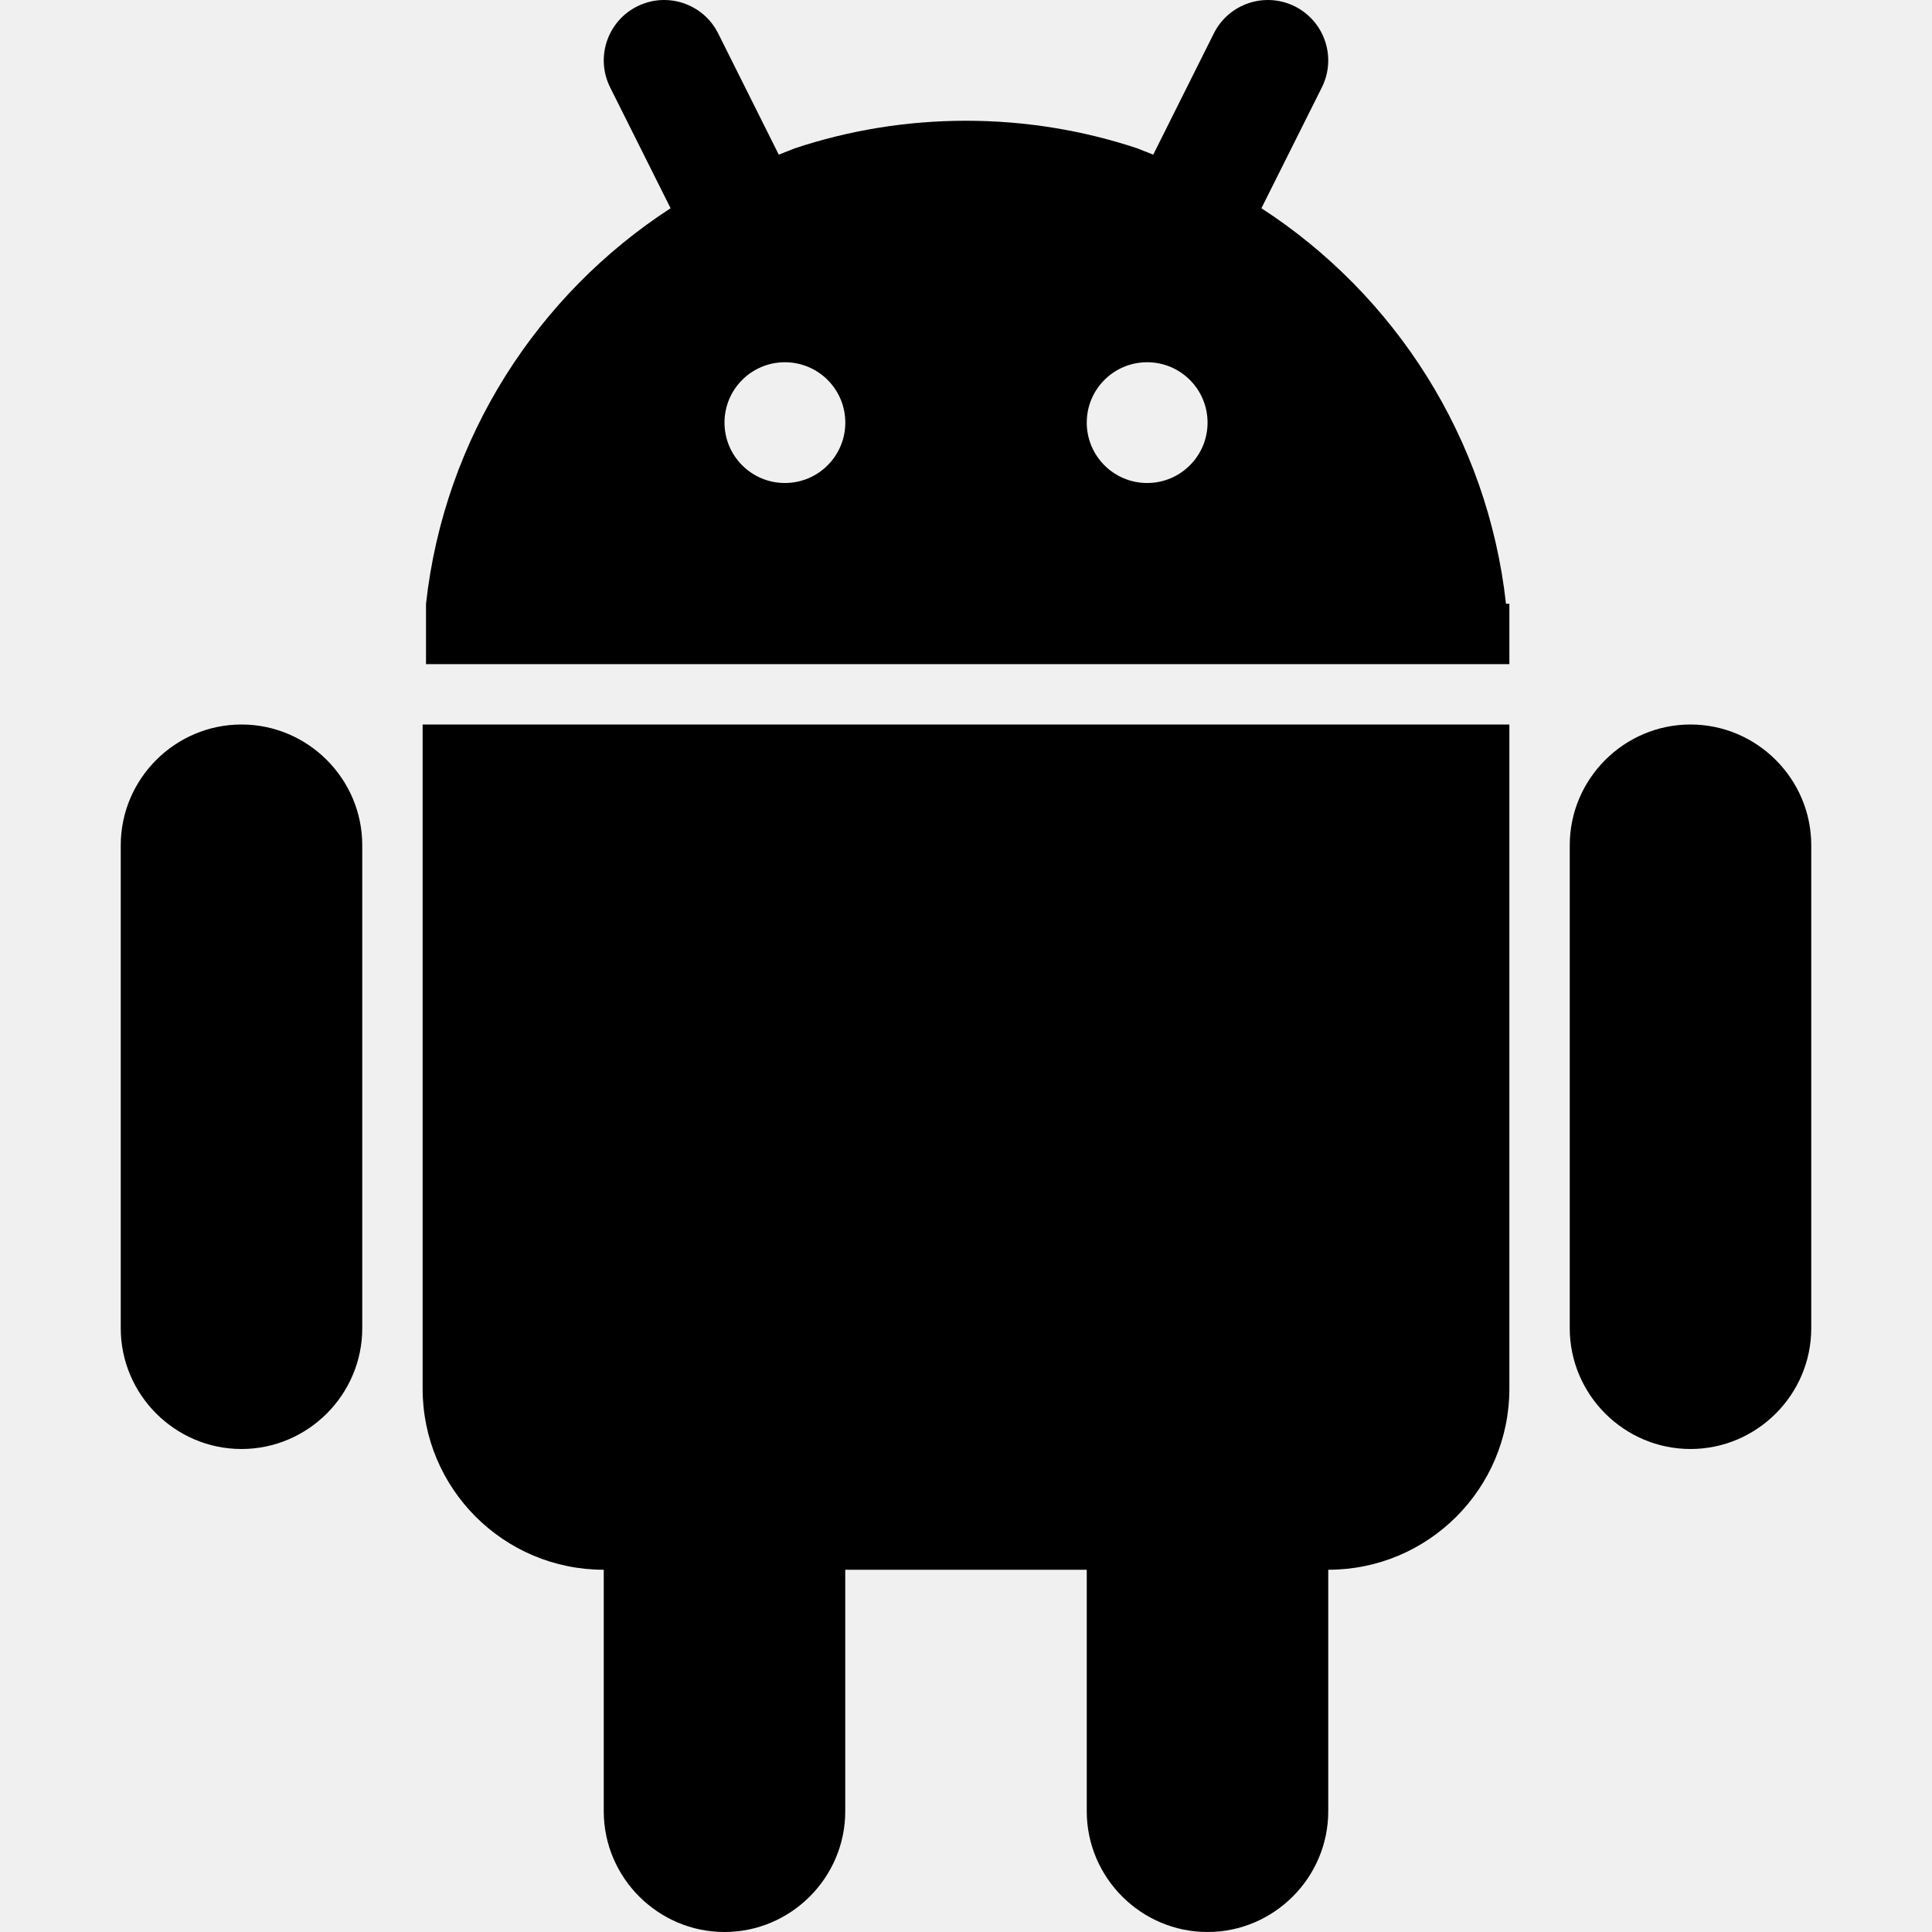
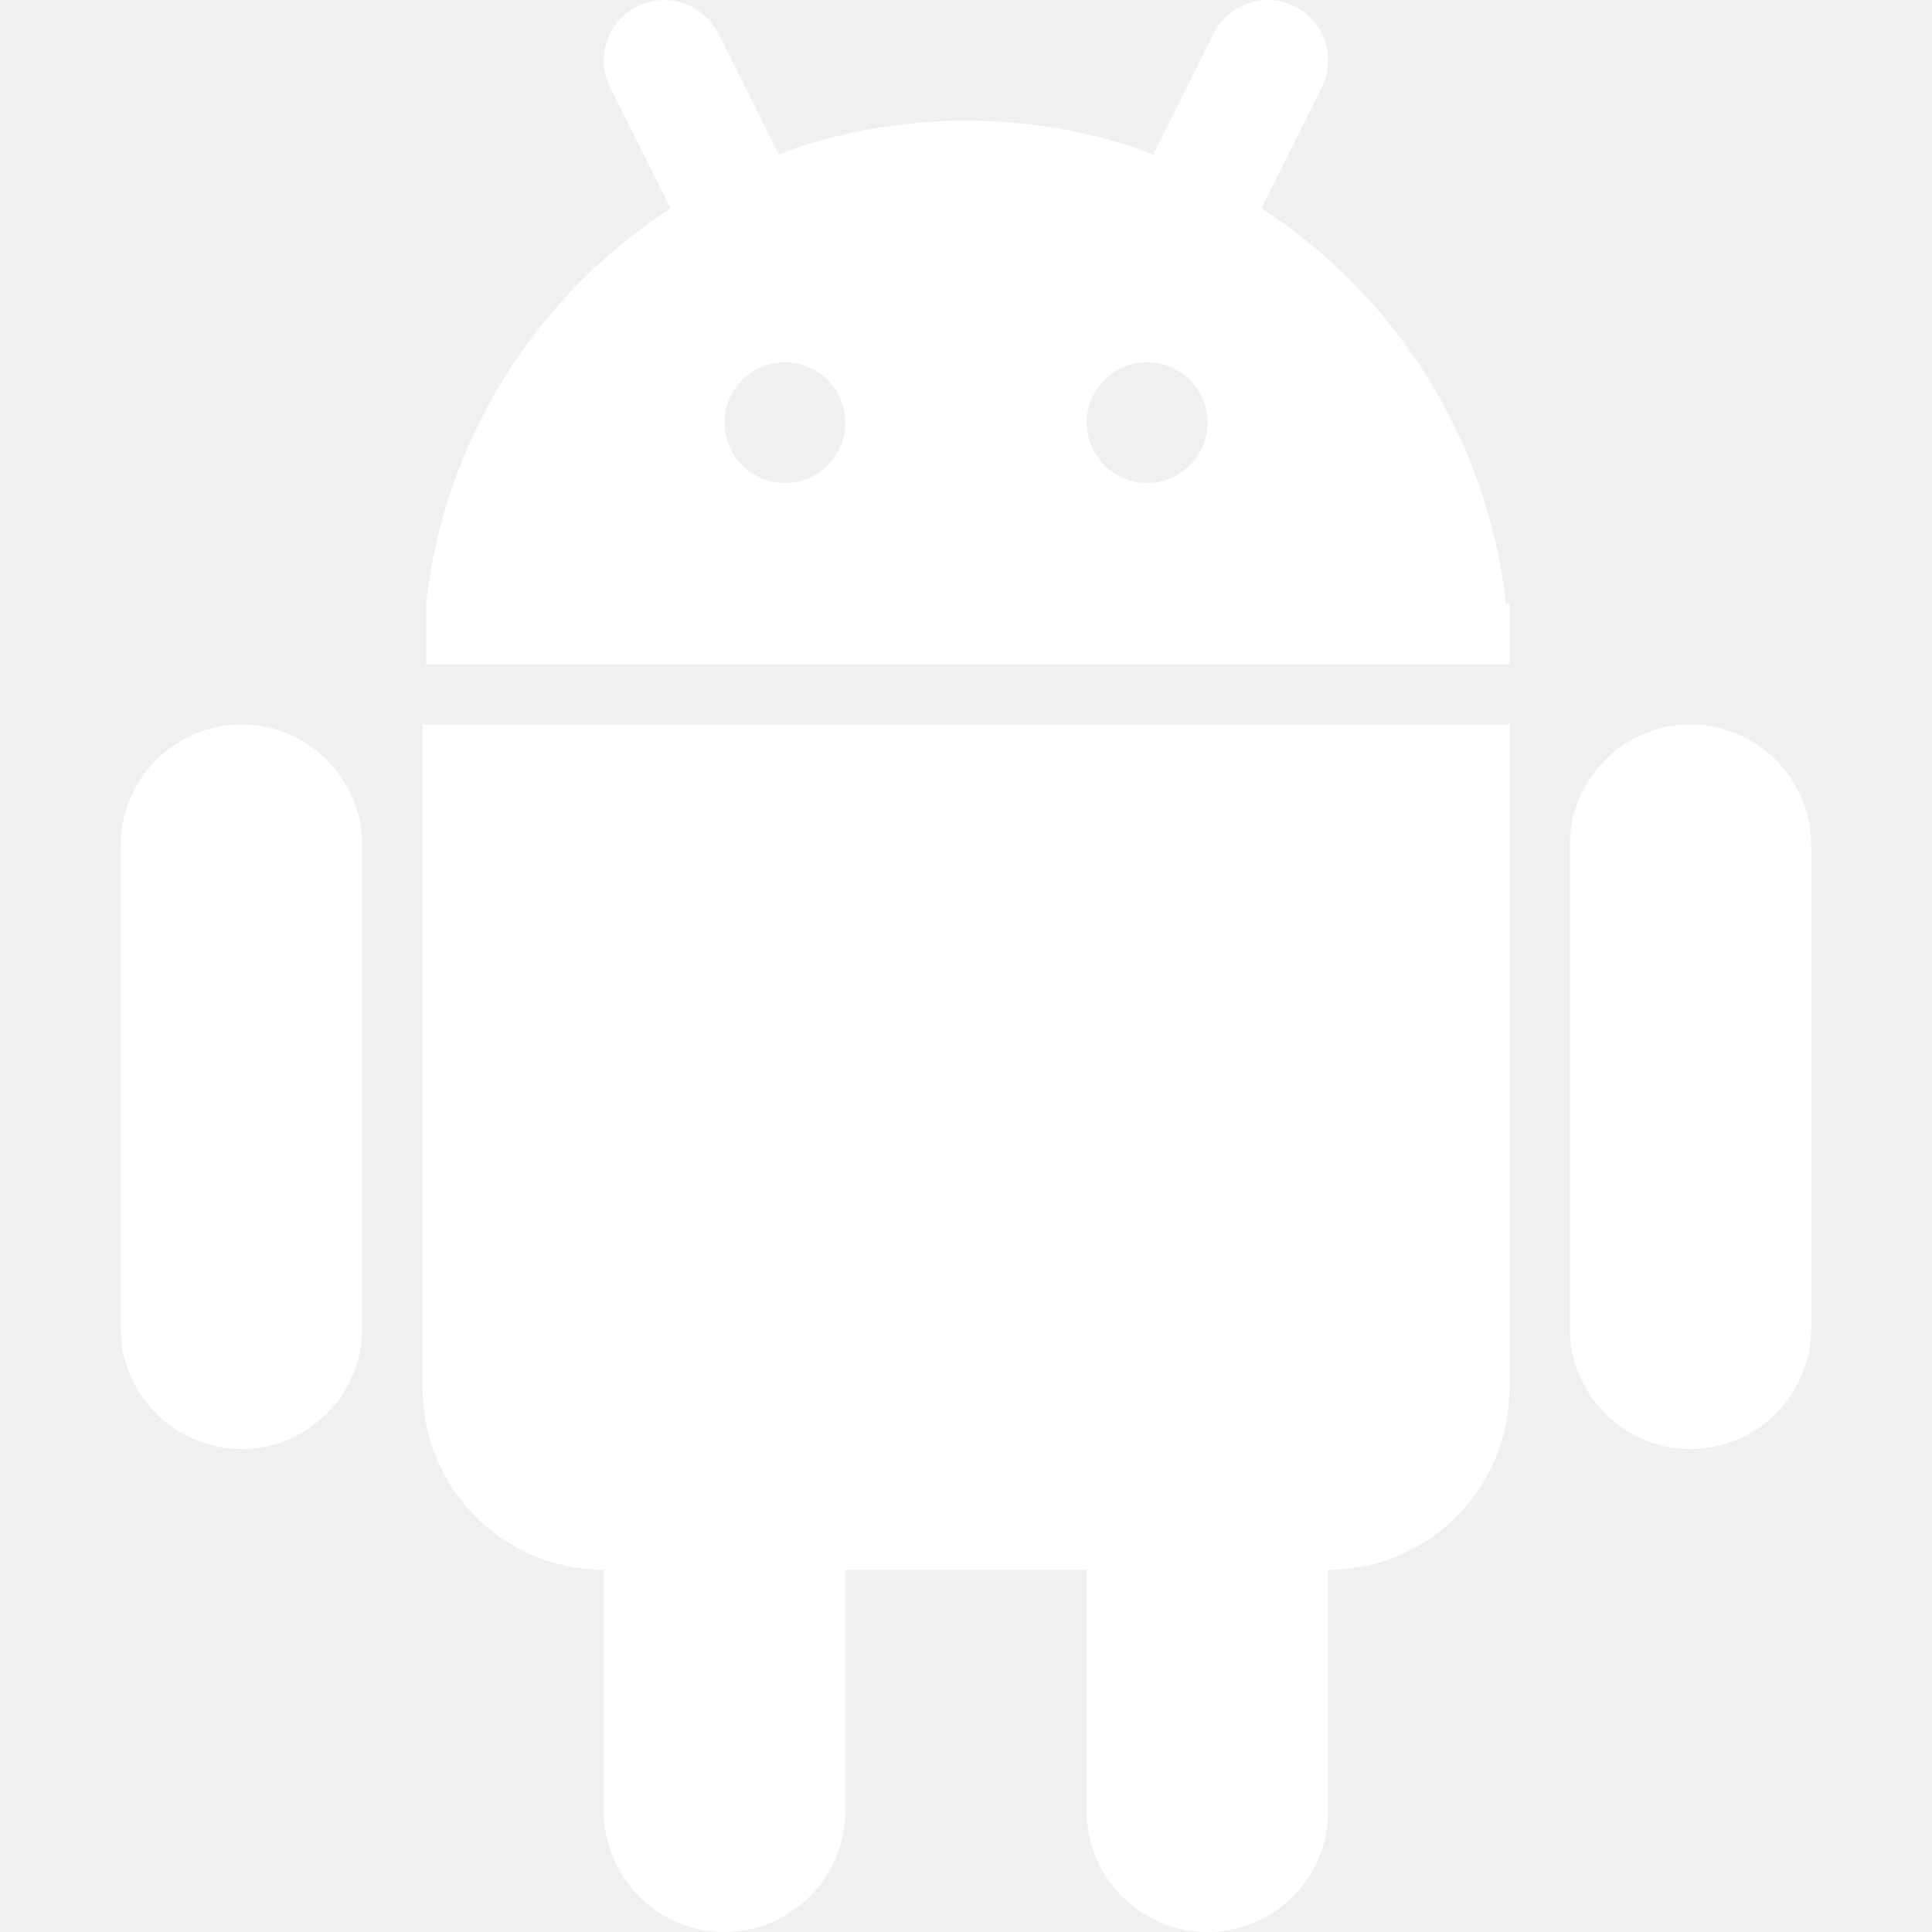
<svg xmlns="http://www.w3.org/2000/svg" version="1.1" width="32" height="32" viewBox="0 0 32 32">
-   <path d="M28 12c-1.1 0-2 0.9-2 2v8c0 1.1 0.9 2 2 2s2-0.9 2-2v-8c0-1.1-0.9-2-2-2zM4 12c-1.1 0-2 0.9-2 2v8c0 1.1 0.9 2 2 2s2-0.9 2-2v-8c0-1.1-0.9-2-2-2zM7 23c0 1.657 1.343 3 3 3v0 4c0 1.1 0.9 2 2 2s2-0.9 2-2v-4h4v4c0 1.1 0.9 2 2 2s2-0.9 2-2v-4c1.657 0 3-1.343 3-3v-11h-18v11z" />
-   <path d="M24.944 10c-0.304-2.746-1.844-5.119-4.051-6.551l1.001-2.001c0.247-0.494 0.047-1.095-0.447-1.342s-1.095-0.047-1.342 0.447l-1.004 2.009-0.261-0.104c-0.893-0.297-1.848-0.458-2.84-0.458s-1.947 0.161-2.84 0.458l-0.261 0.104-1.004-2.009c-0.247-0.494-0.848-0.694-1.342-0.447s-0.694 0.848-0.447 1.342l1.001 2.001c-2.207 1.433-3.747 3.805-4.051 6.551v1h17.944v-1h-0.056zM13 8c-0.552 0-1-0.448-1-1s0.447-0.999 0.998-1c0.001 0 0.002 0 0.003 0s0.001-0 0.002-0c0.551 0.001 0.998 0.448 0.998 1s-0.448 1-1 1zM19 8c-0.552 0-1-0.448-1-1s0.446-0.999 0.998-1c0 0 0.001 0 0.002 0s0.002-0 0.003-0c0.551 0.001 0.998 0.448 0.998 1s-0.448 1-1 1z" />
+   <path fill="#fff" d="M28 12c-1.1 0-2 0.9-2 2v8c0 1.1 0.9 2 2 2s2-0.9 2-2v-8c0-1.1-0.9-2-2-2zM4 12c-1.1 0-2 0.9-2 2v8c0 1.1 0.9 2 2 2s2-0.9 2-2v-8c0-1.1-0.9-2-2-2zM7 23c0 1.657 1.343 3 3 3v0 4c0 1.1 0.9 2 2 2s2-0.9 2-2v-4h4v4c0 1.1 0.9 2 2 2s2-0.9 2-2v-4c1.657 0 3-1.343 3-3v-11h-18v11z" />
+   <path fill="#fff" d="M24.944 10c-0.304-2.746-1.844-5.119-4.051-6.551l1.001-2.001c0.247-0.494 0.047-1.095-0.447-1.342s-1.095-0.047-1.342 0.447l-1.004 2.009-0.261-0.104c-0.893-0.297-1.848-0.458-2.84-0.458s-1.947 0.161-2.84 0.458l-0.261 0.104-1.004-2.009c-0.247-0.494-0.848-0.694-1.342-0.447s-0.694 0.848-0.447 1.342l1.001 2.001c-2.207 1.433-3.747 3.805-4.051 6.551v1h17.944v-1h-0.056zM13 8c-0.552 0-1-0.448-1-1s0.447-0.999 0.998-1c0.001 0 0.002 0 0.003 0s0.001-0 0.002-0c0.551 0.001 0.998 0.448 0.998 1s-0.448 1-1 1zM19 8c-0.552 0-1-0.448-1-1s0.446-0.999 0.998-1c0 0 0.001 0 0.002 0s0.002-0 0.003-0c0.551 0.001 0.998 0.448 0.998 1s-0.448 1-1 1z" />
</svg>
